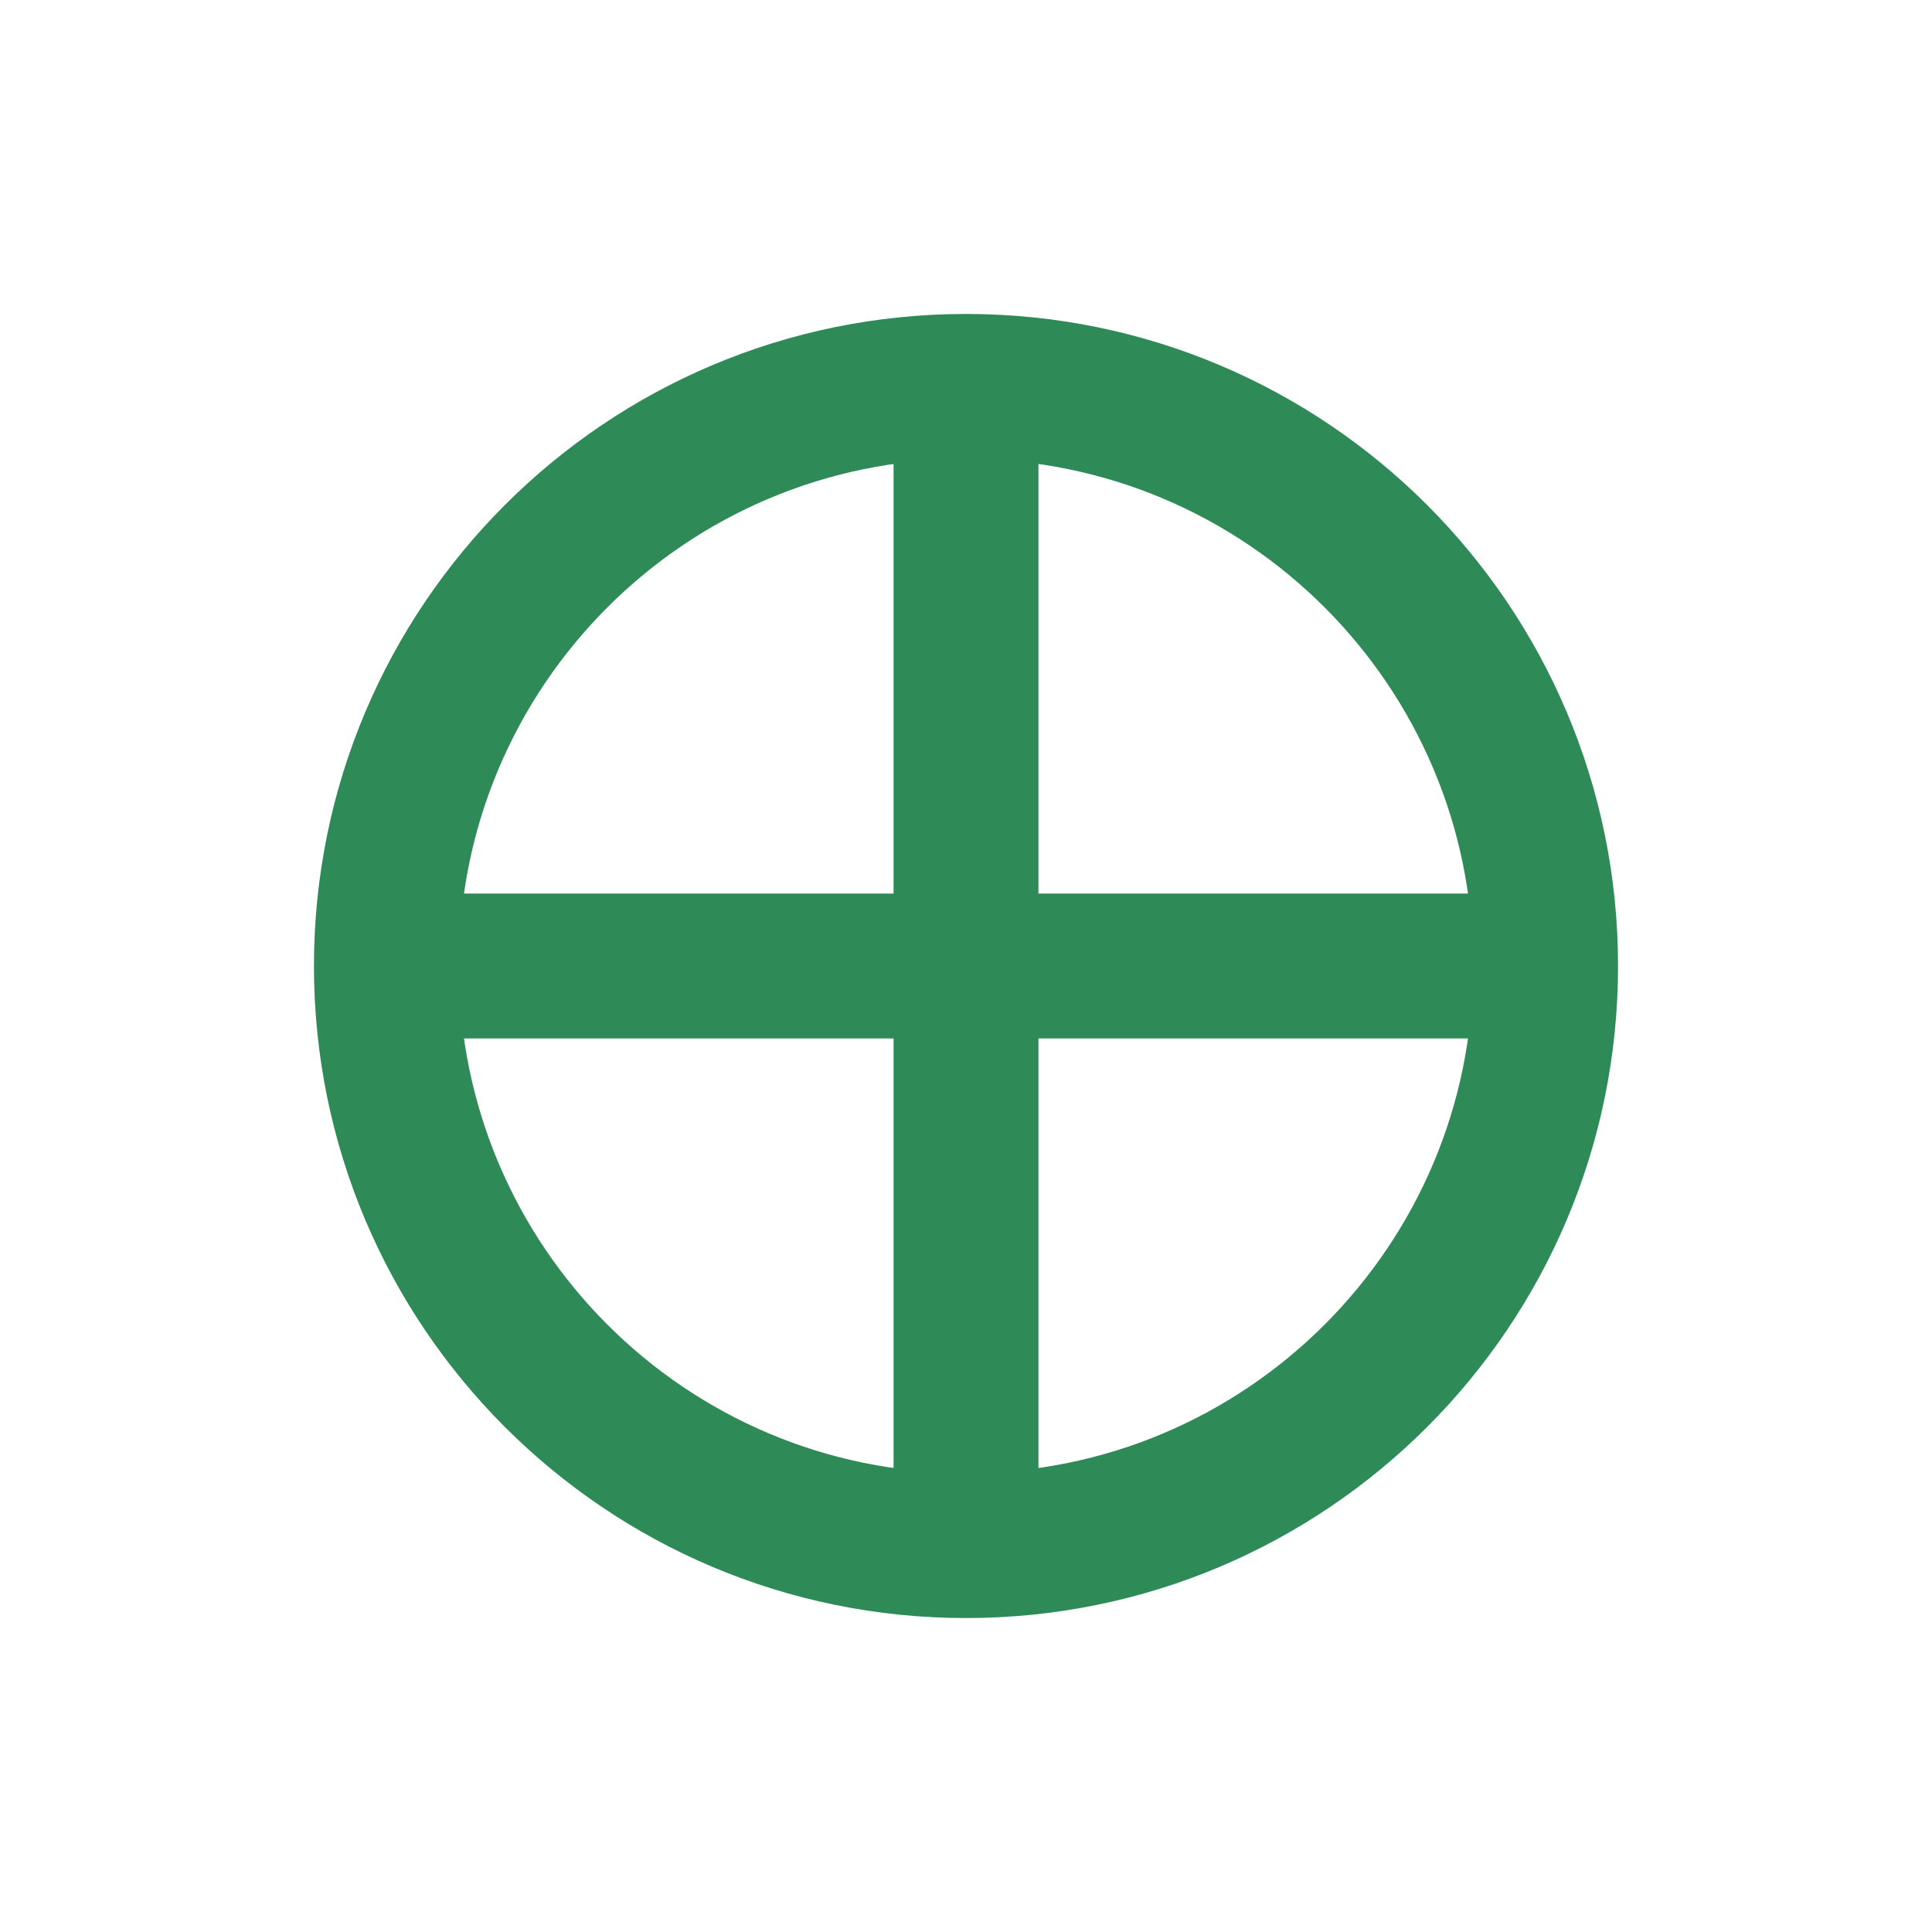
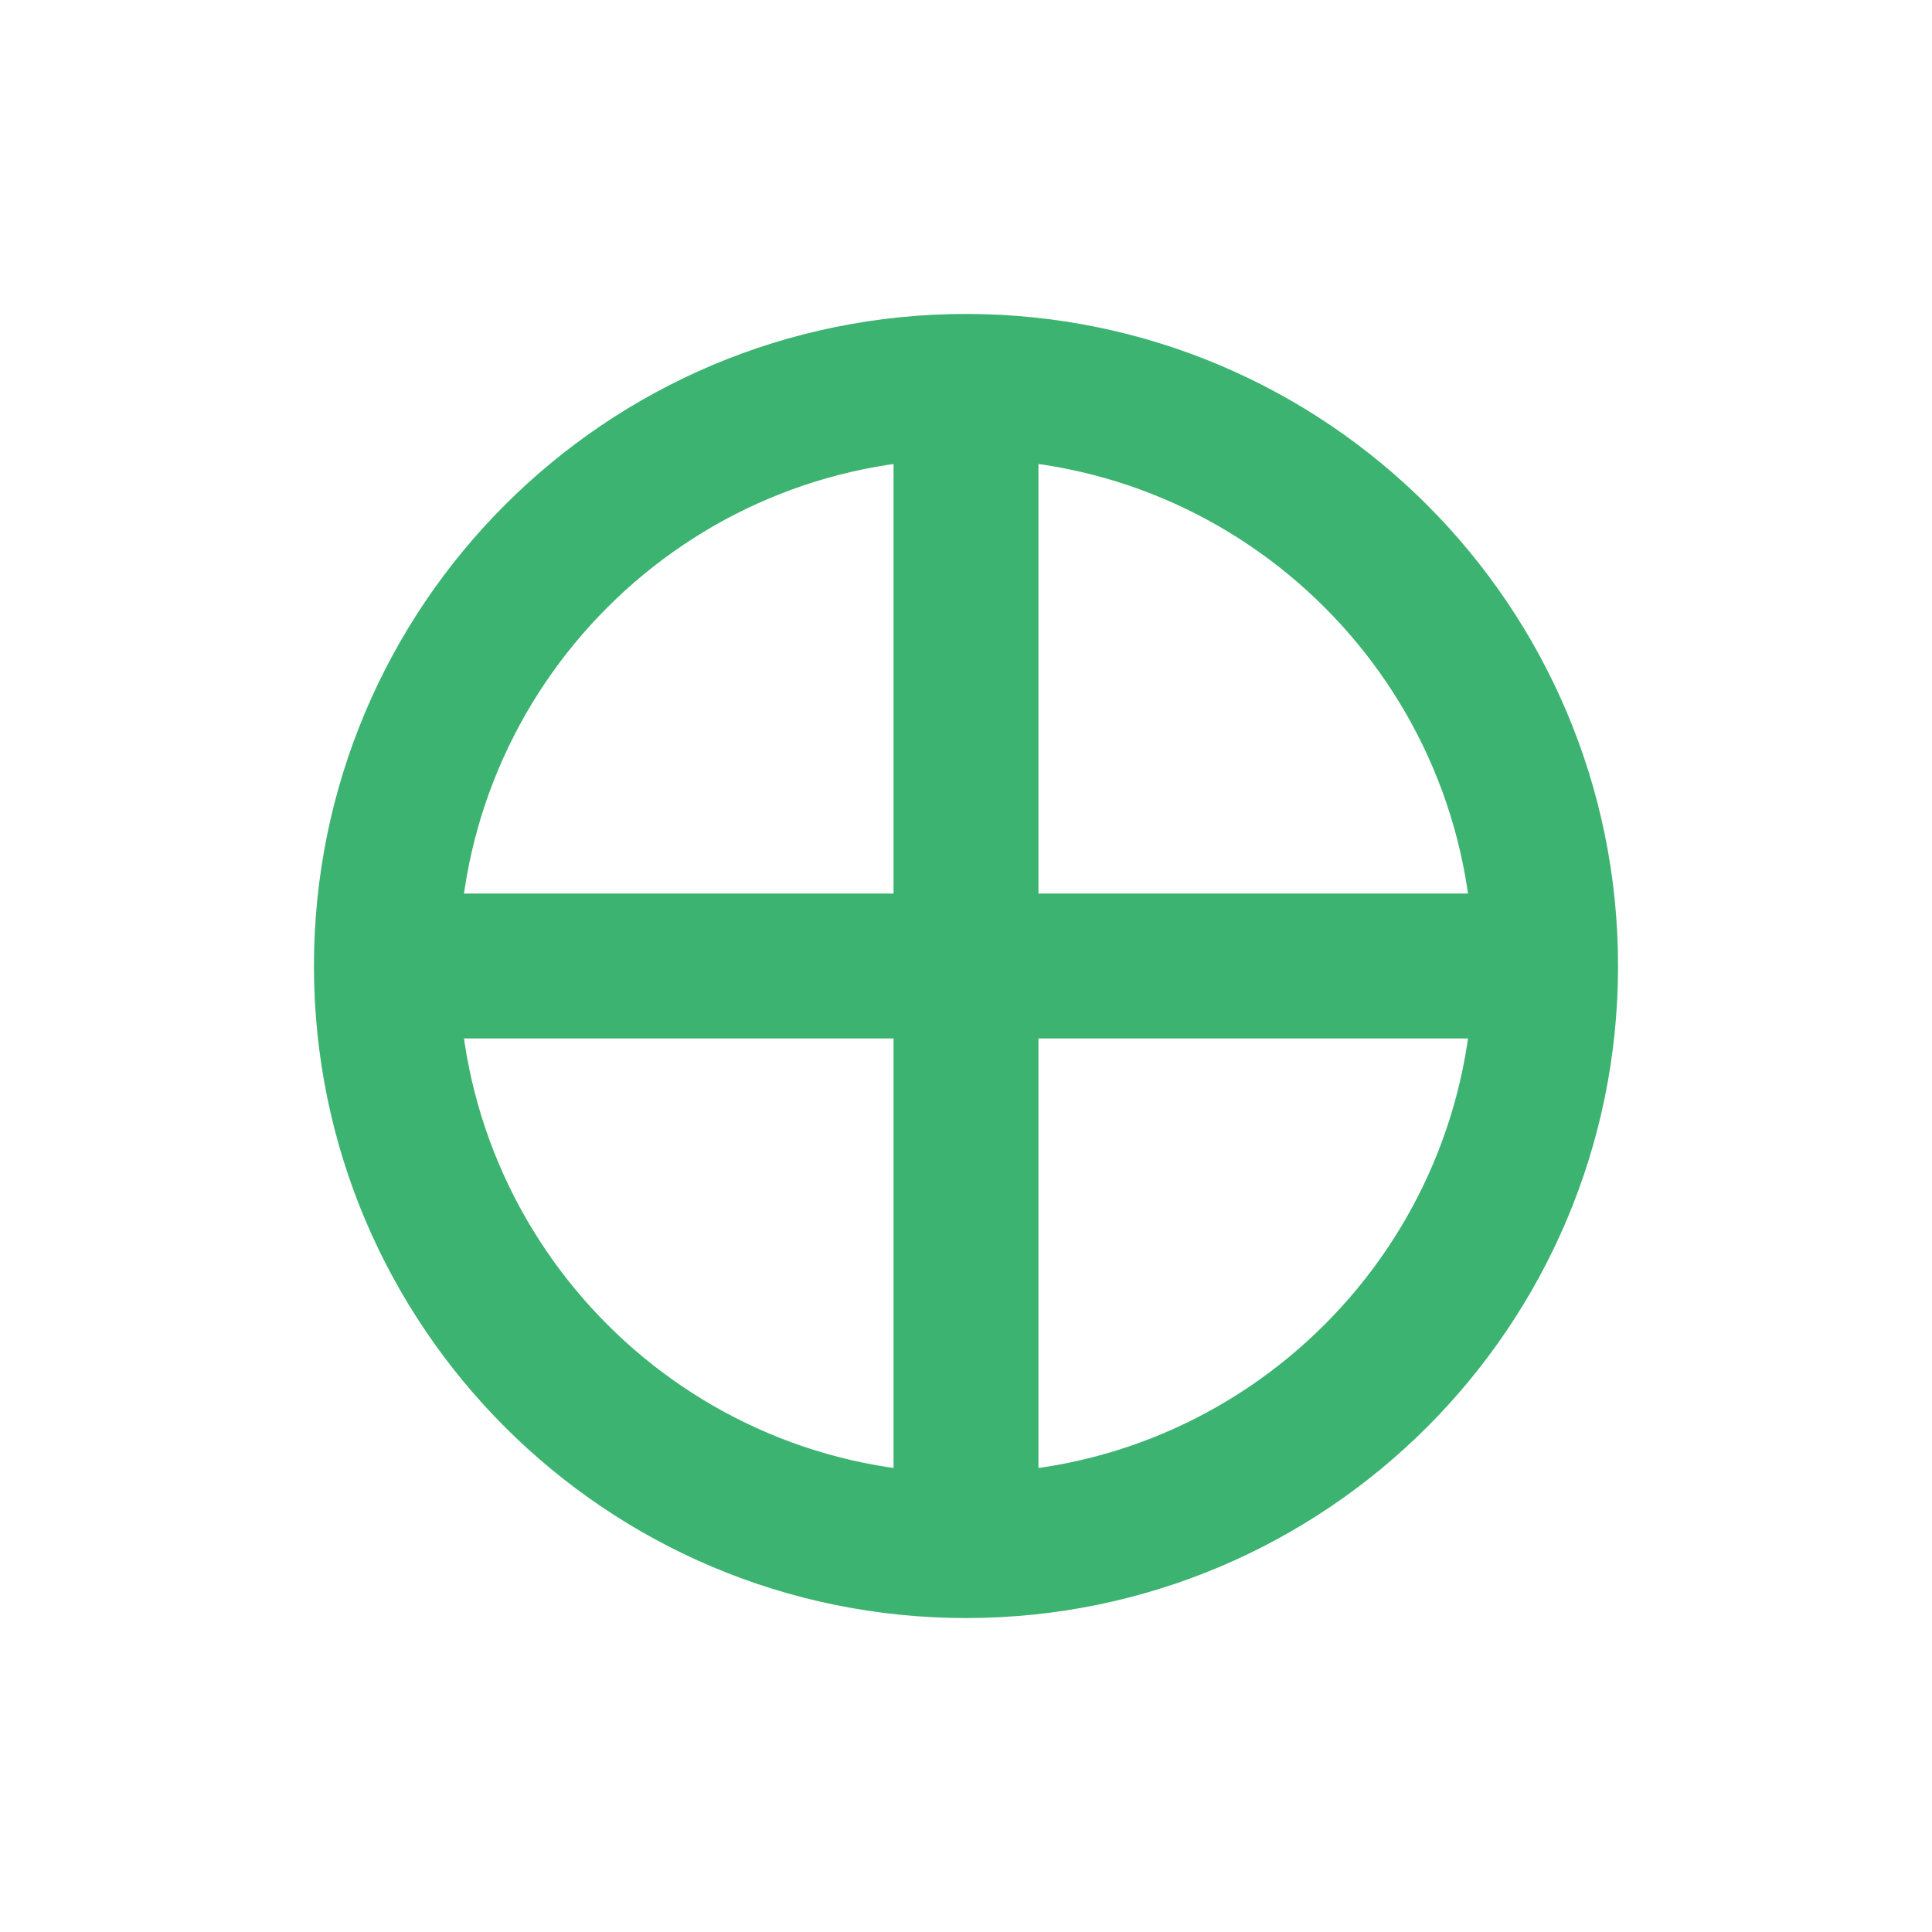
<svg xmlns="http://www.w3.org/2000/svg" width="20" height="20">
  <g>
-     <circle cx="10" cy="10" r="6" style="stroke:seagreen; stroke-width:1.5;" fill="transparent" />
-     <line x1="10" y1="4" x2="10" y2="16" style="stroke:seagreen; stroke-width:1.5;" />
-     <line x1="4" y1="10" x2="16" y2="10" style="stroke:seagreen; stroke-width:1.5;" />
+     <circle cx="10" cy="10" r="6" style="stroke:MediumSeaGreen; stroke-width:1.5;" fill="transparent" />
+     <line x1="10" y1="4" x2="10" y2="16" style="stroke:MediumSeaGreen; stroke-width:1.5;" />
+     <line x1="4" y1="10" x2="16" y2="10" style="stroke:MediumSeaGreen; stroke-width:1.5;" />
  </g>
</svg>
